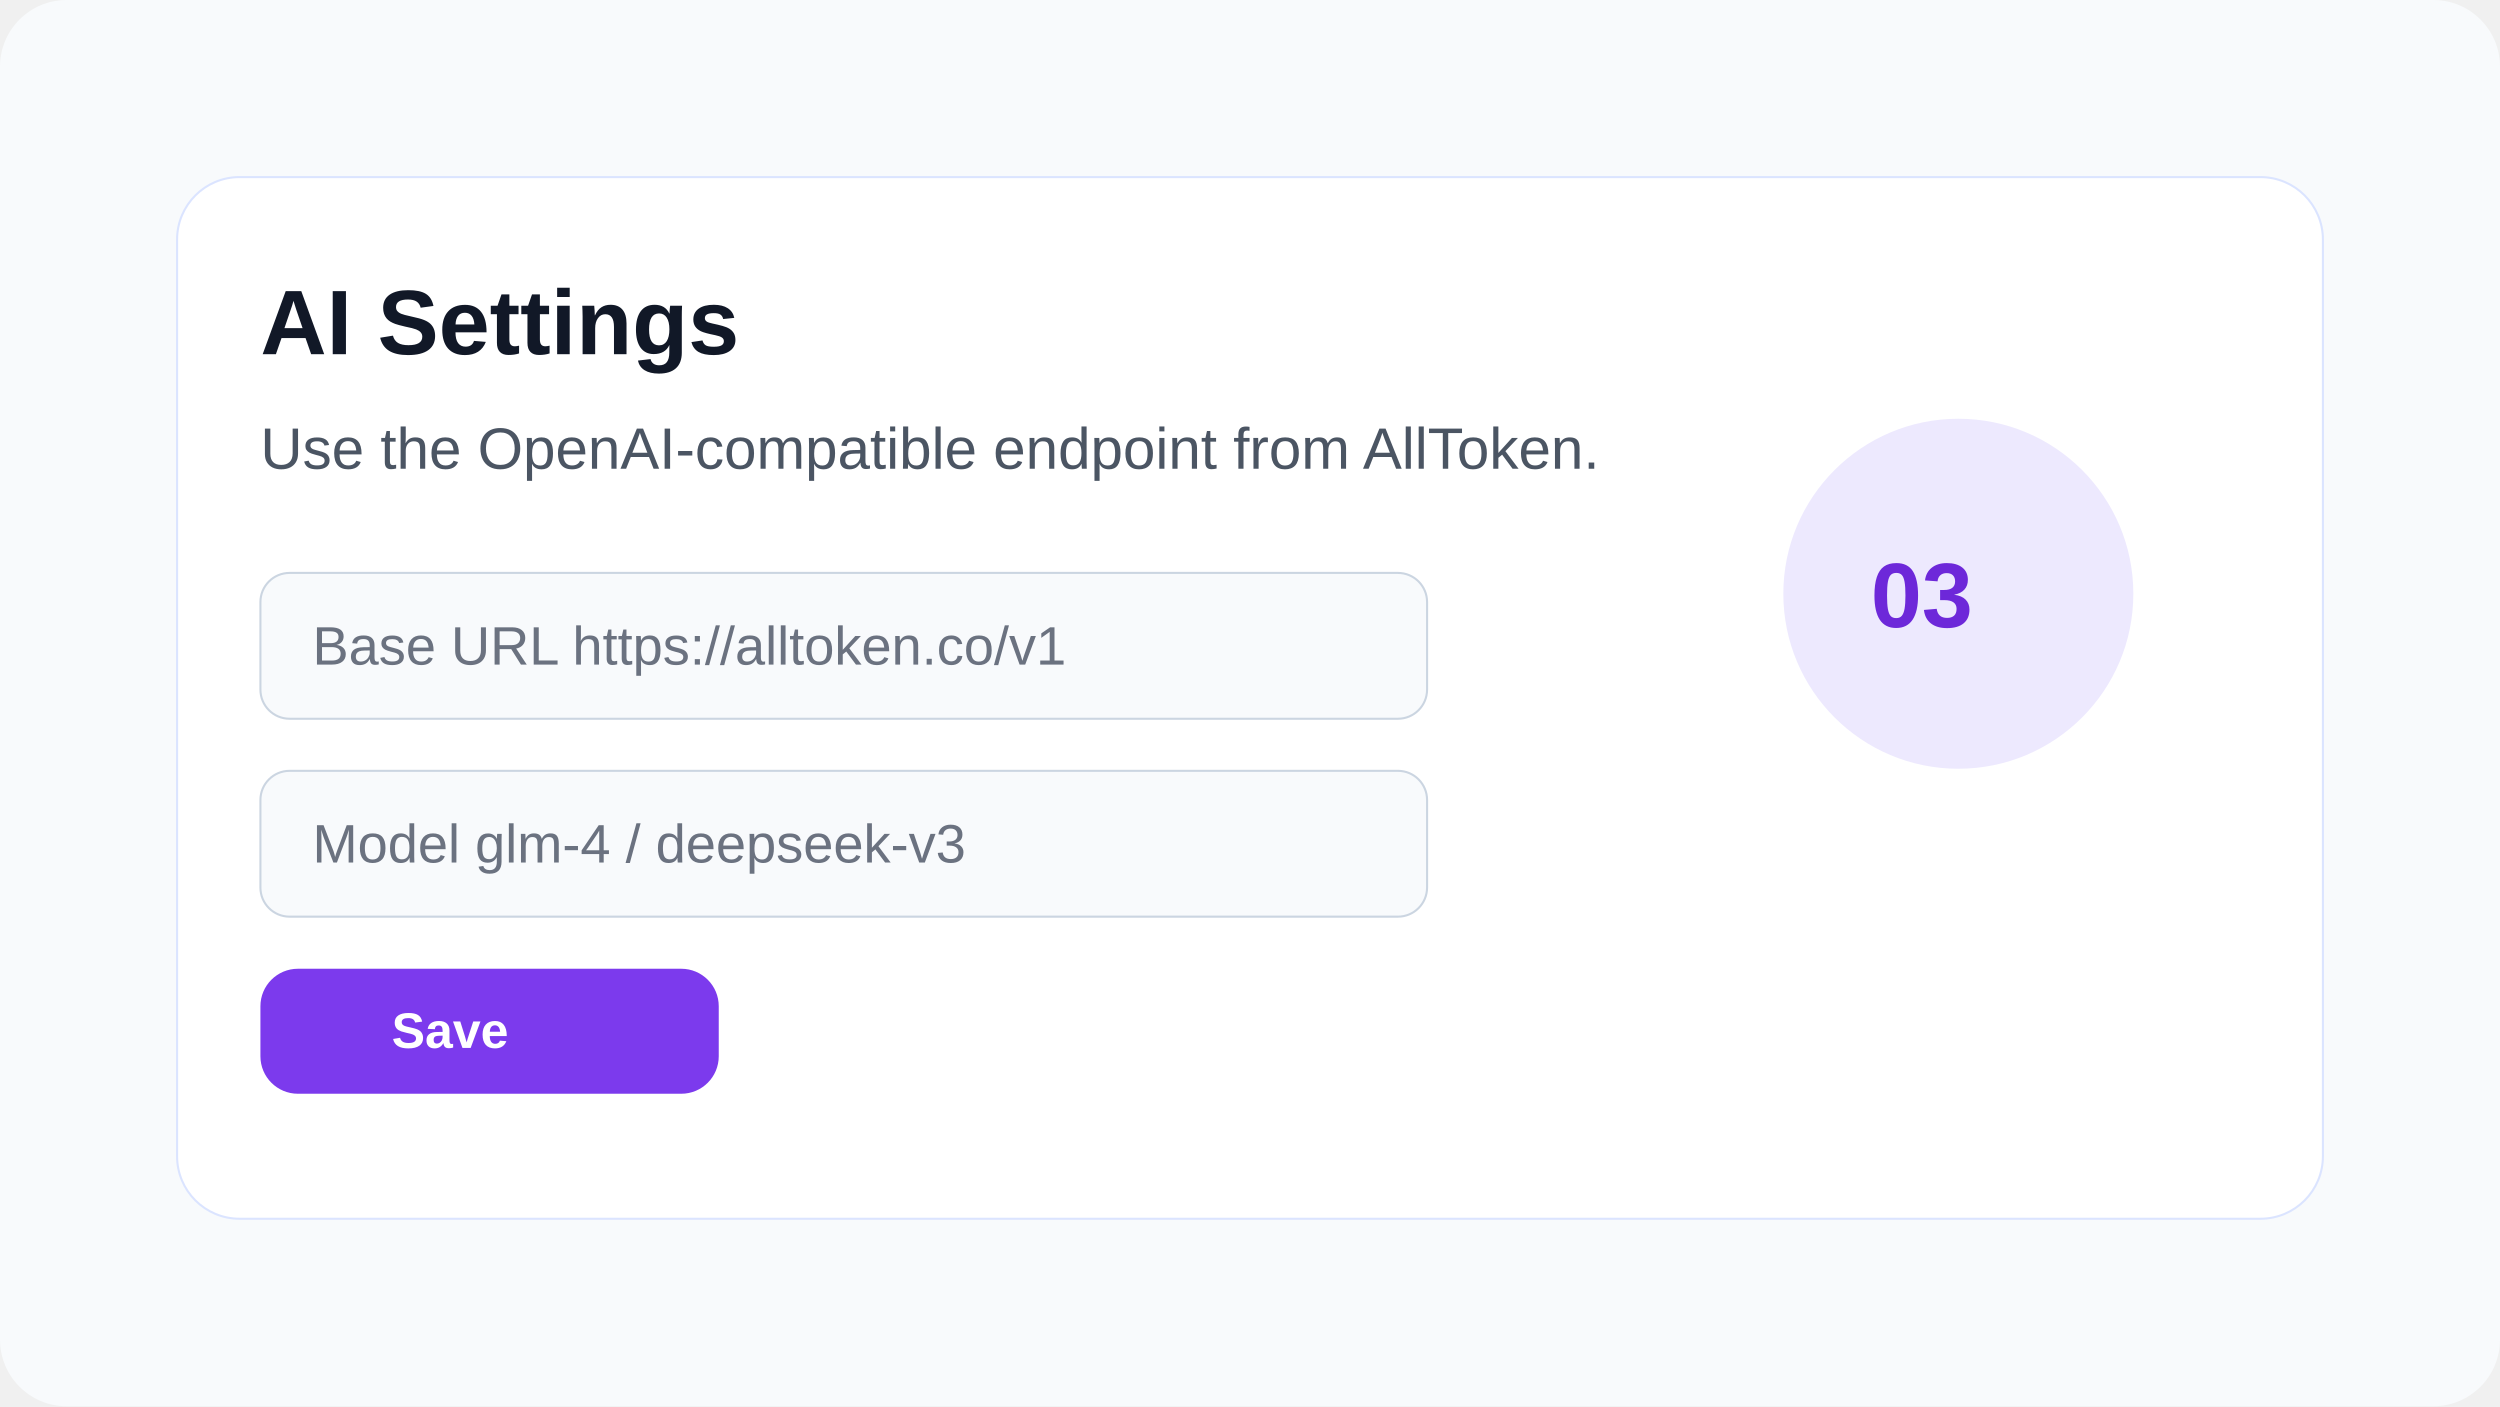
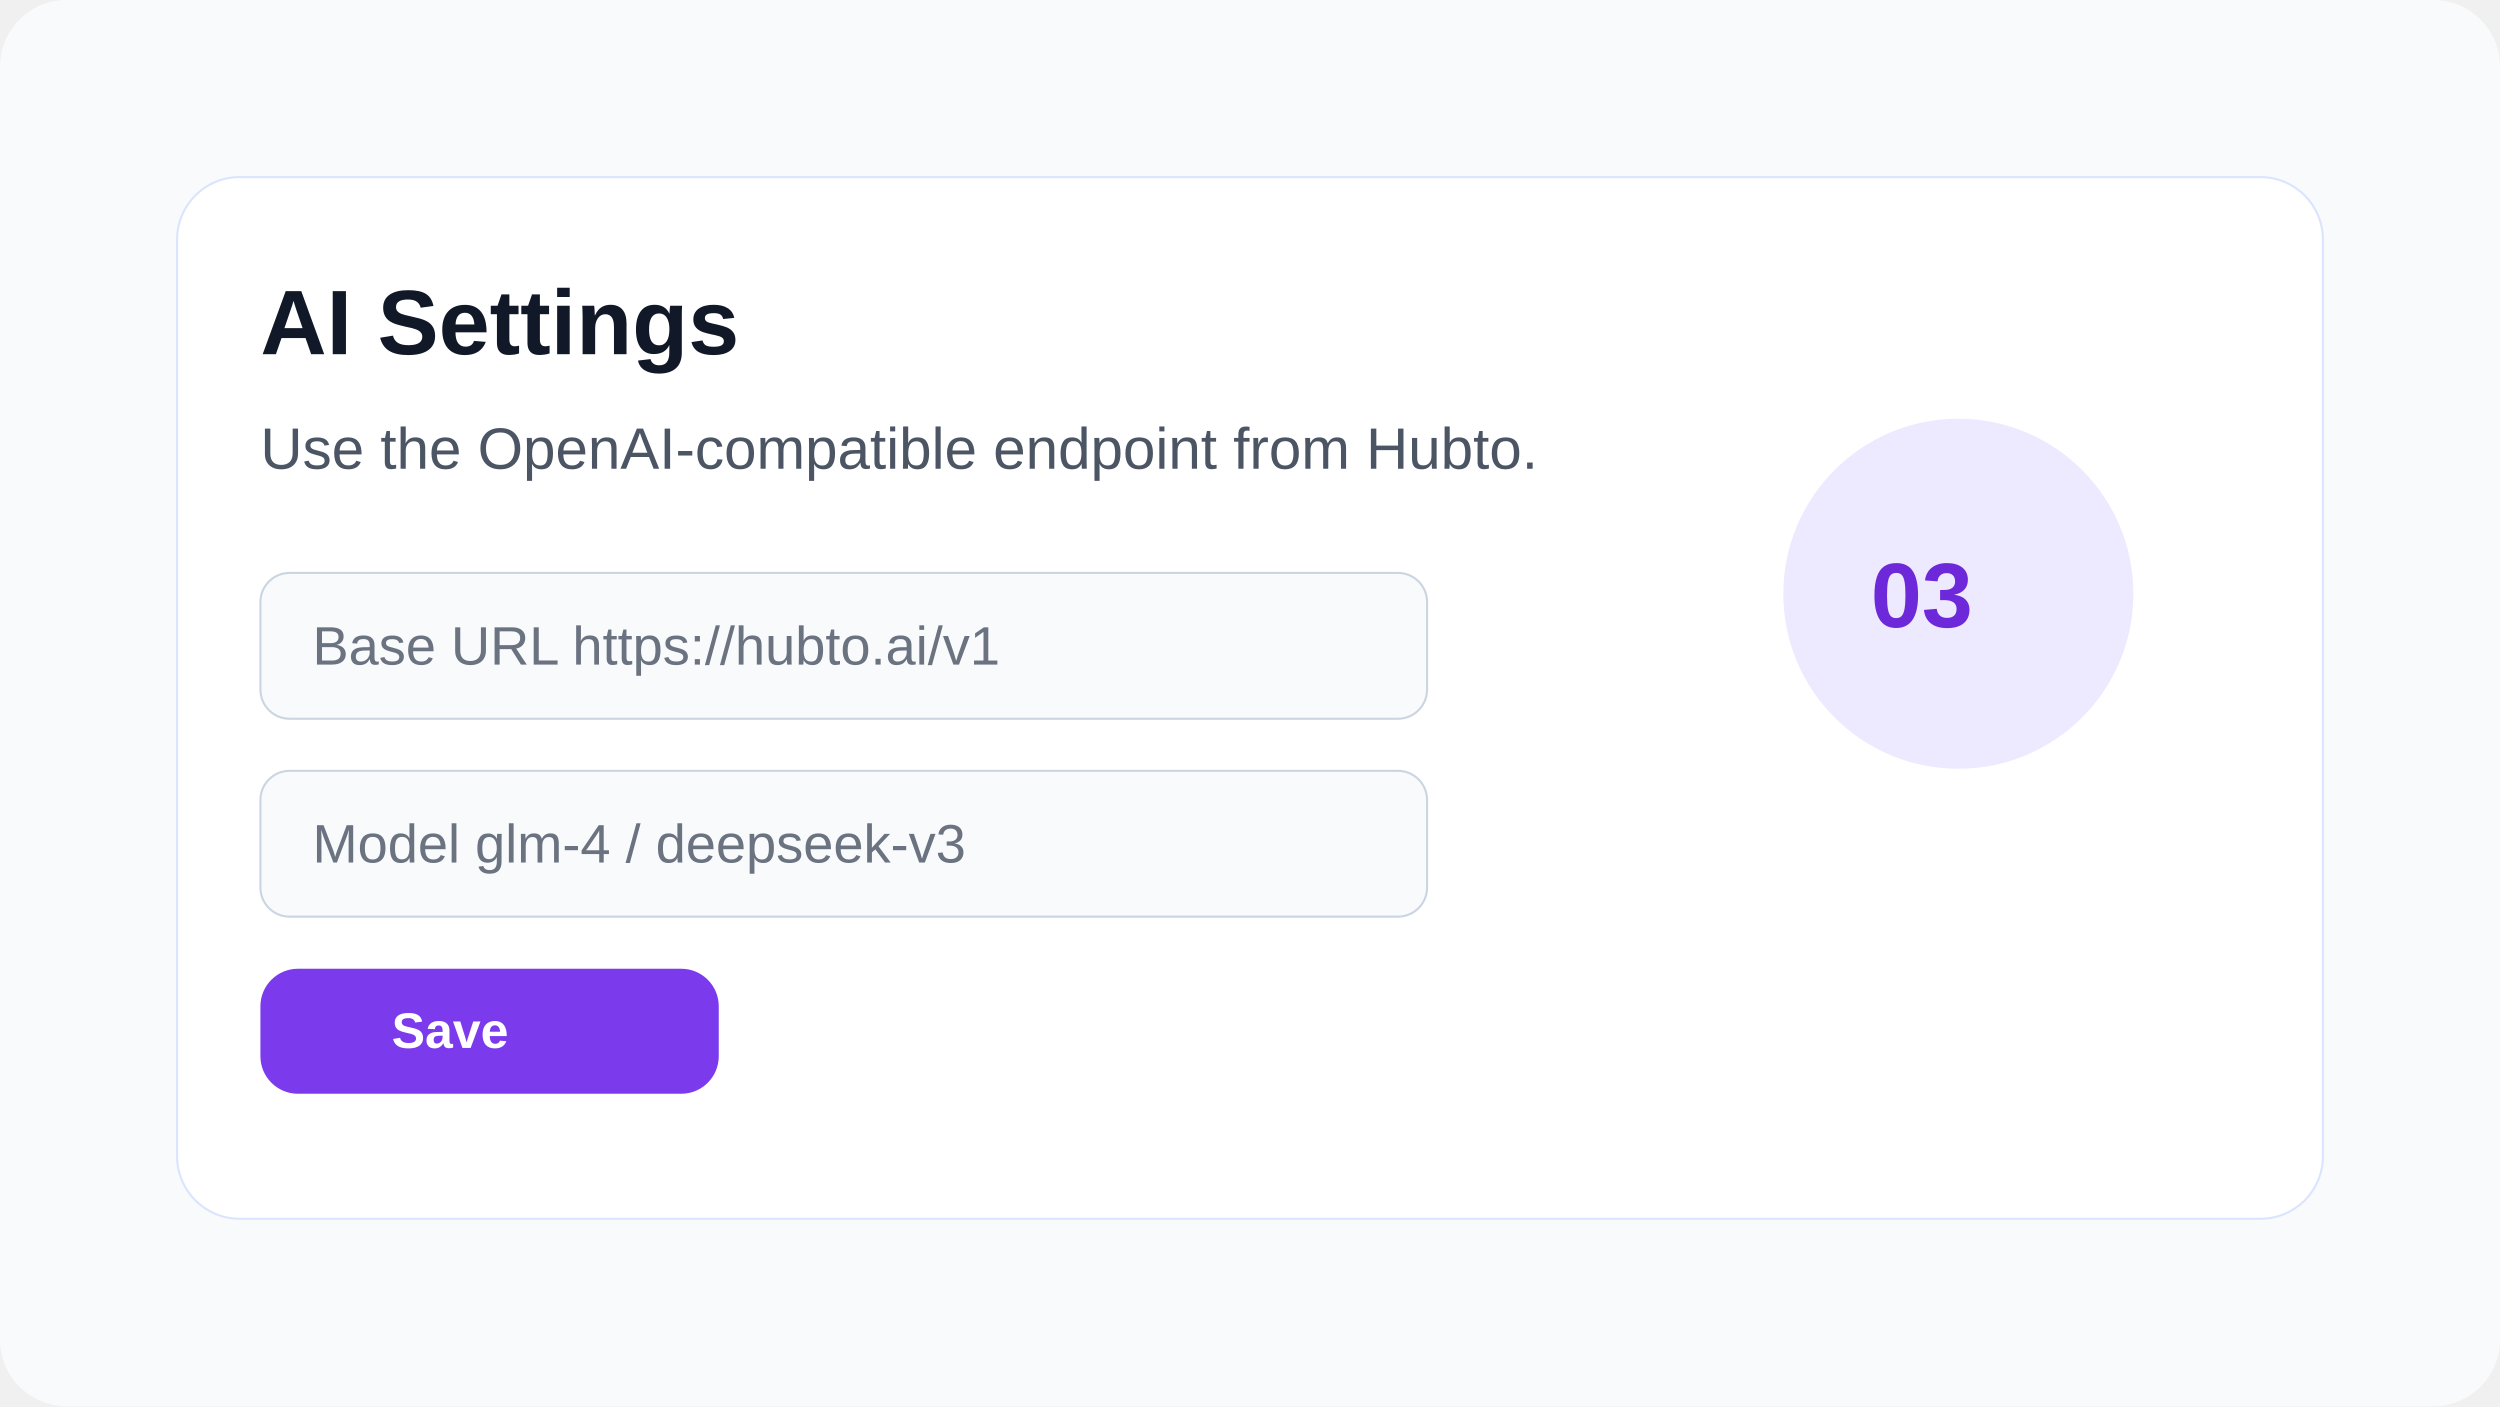
<svg xmlns="http://www.w3.org/2000/svg" width="1200" height="675" viewBox="0 0 1200 675">
  <rect width="1200" height="675" rx="32" fill="#f8fafc" />
  <rect x="85" y="85" width="1030" height="500" rx="30" fill="#ffffff" stroke="#dbe4ff" />
  <text x="125" y="170" font-family="Arial, sans-serif" font-size="44" font-weight="700" fill="#111827">AI Settings</text>
-   <text x="125" y="225" font-family="Arial, sans-serif" font-size="28" fill="#4b5563">Use the OpenAI-compatible endpoint from AllToken.</text>
+   <text x="125" y="225" font-family="Arial, sans-serif" font-size="28" fill="#4b5563">Use the OpenAI-compatible endpoint from Hubto.</text>
  <rect x="125" y="275" width="560" height="70" rx="14" fill="#f8fafc" stroke="#cbd5e1" />
-   <text x="150" y="319" font-family="Arial, sans-serif" font-size="26" fill="#6b7280">Base URL  https://alltoken.co/v1</text>
+   <text x="150" y="319" font-family="Arial, sans-serif" font-size="26" fill="#6b7280">Base URL  https://hubto.ai/v1</text>
  <rect x="125" y="370" width="560" height="70" rx="14" fill="#f8fafc" stroke="#cbd5e1" />
  <text x="150" y="414" font-family="Arial, sans-serif" font-size="26" fill="#6b7280">Model  glm-4 / deepseek-v3</text>
  <rect x="125" y="465" width="220" height="60" rx="18" fill="#7c3aed" />
  <text x="188" y="503" font-family="Arial, sans-serif" font-size="24" font-weight="700" fill="#ffffff">Save</text>
  <circle cx="940" cy="285" r="84" fill="#ede9fe" />
  <text x="898" y="301" font-family="Arial, sans-serif" font-size="44" font-weight="700" fill="#6d28d9">03</text>
</svg>
